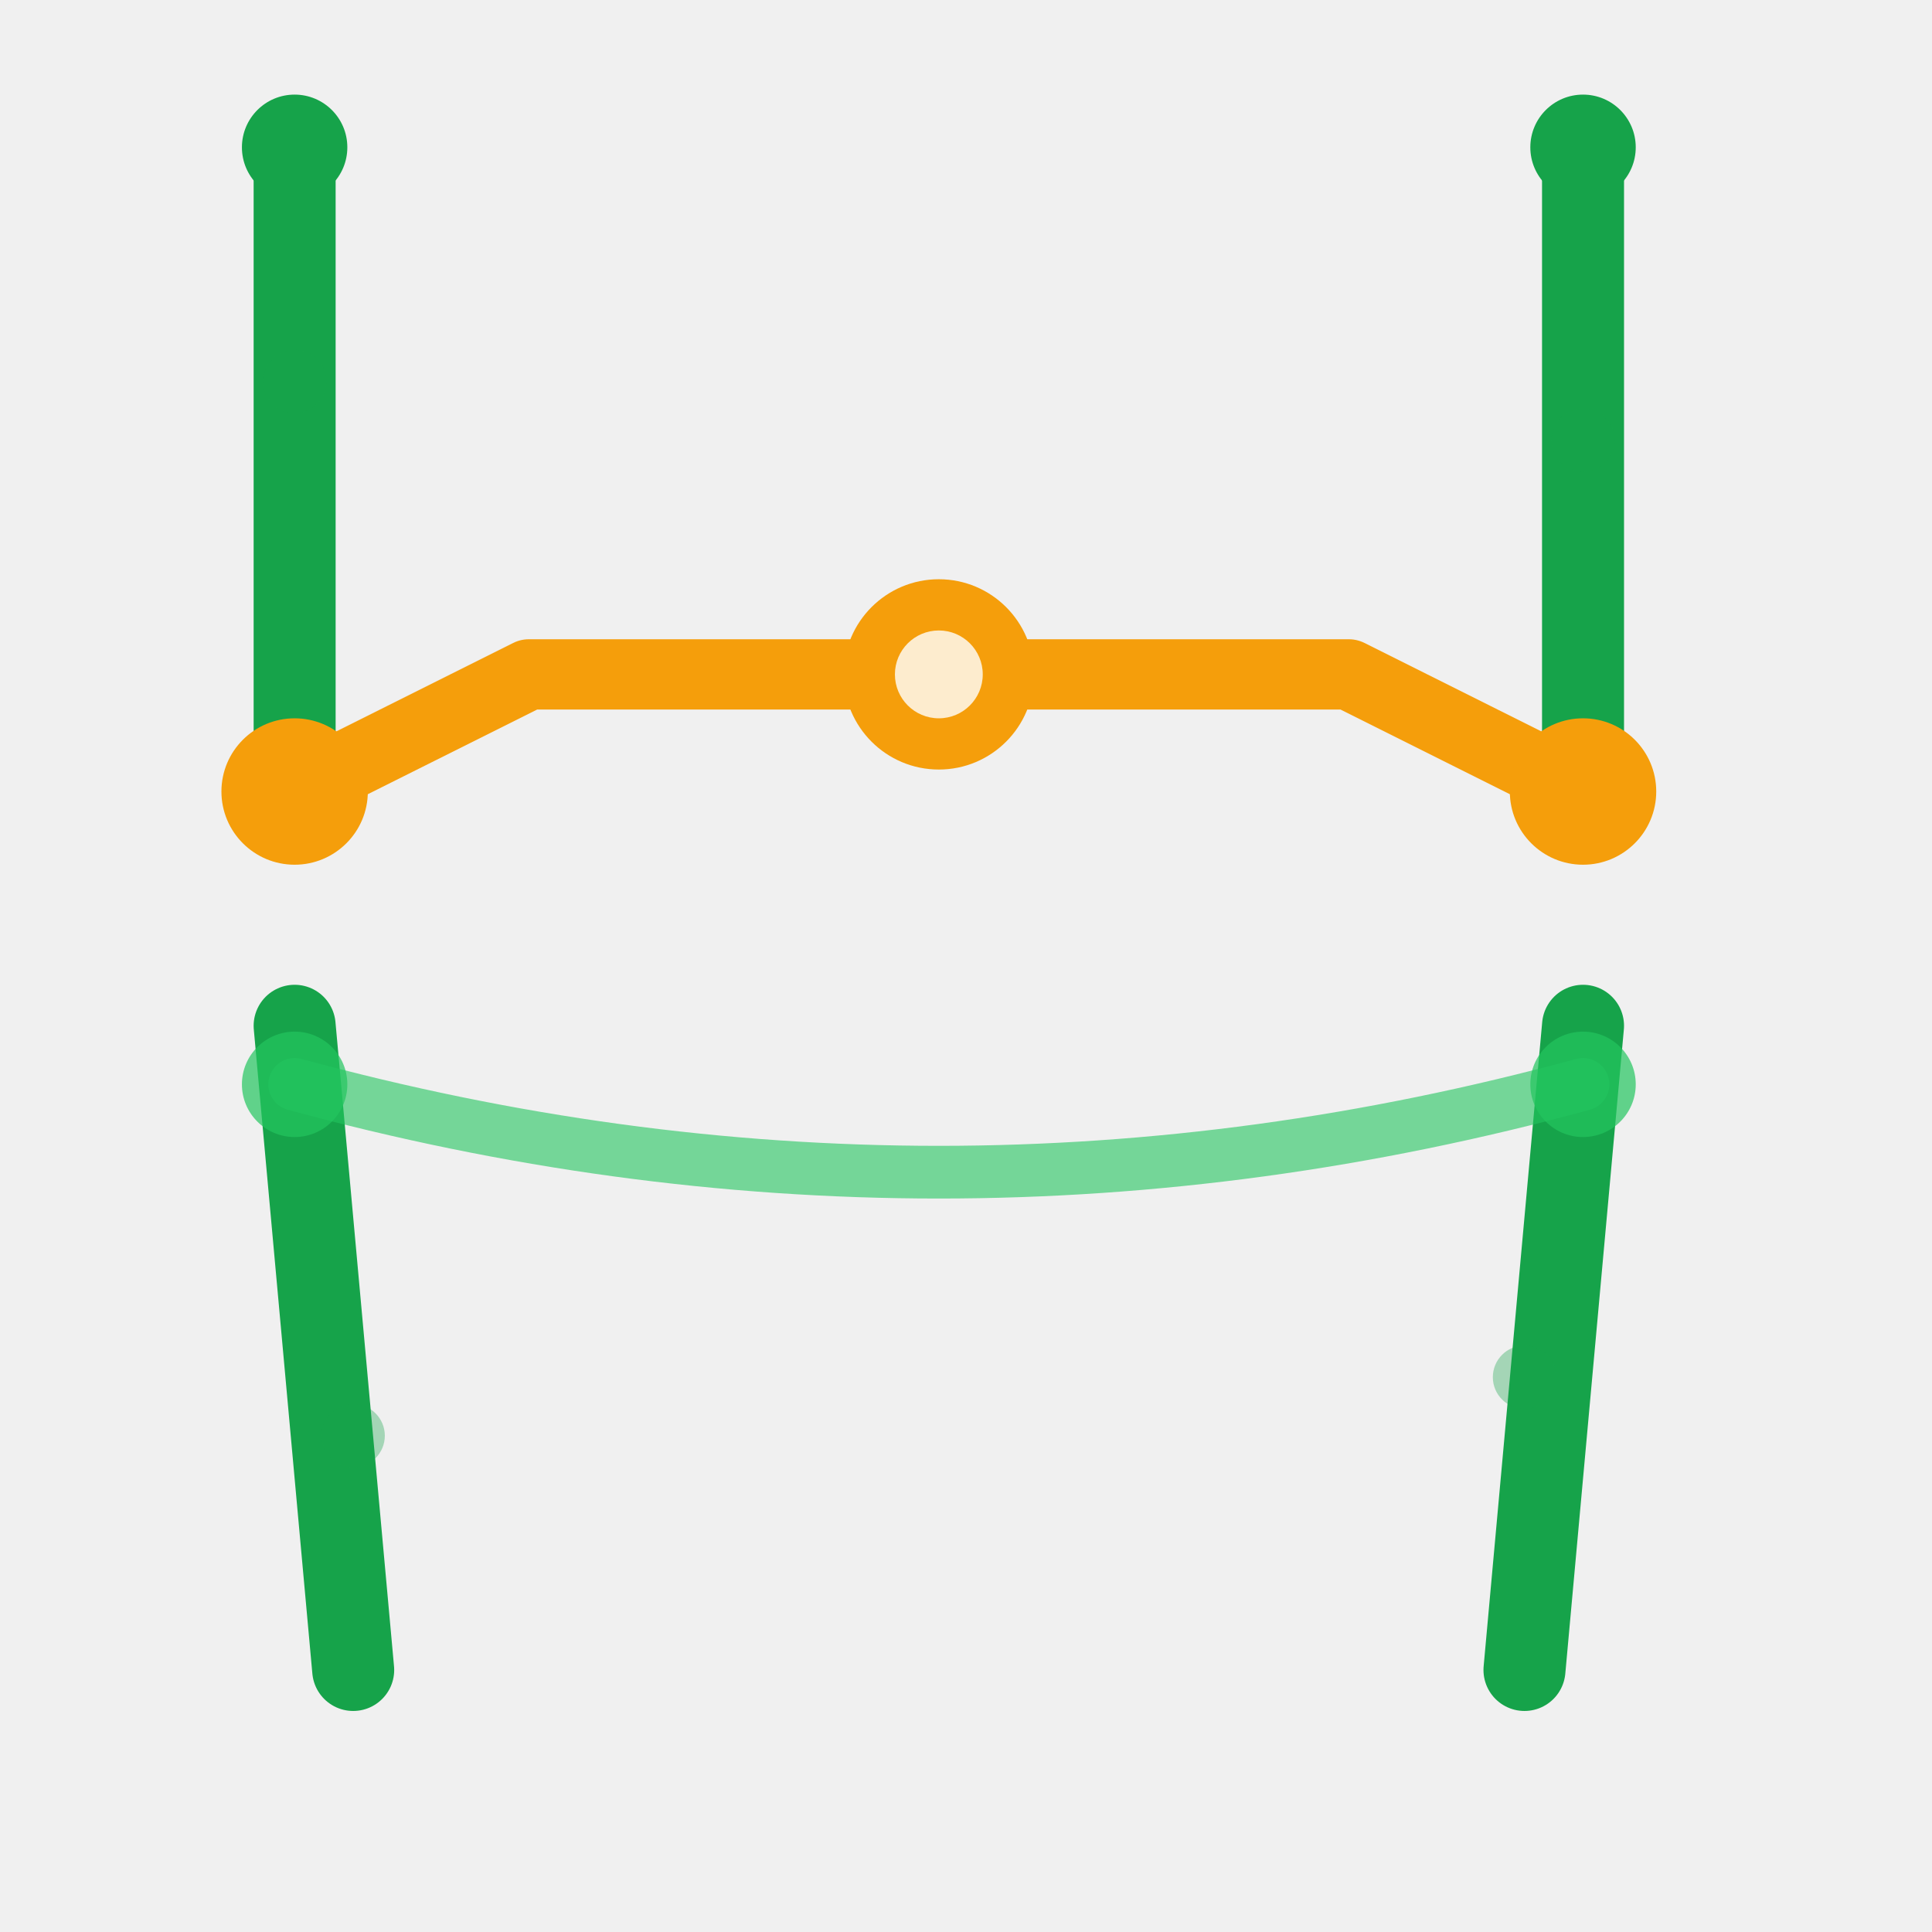
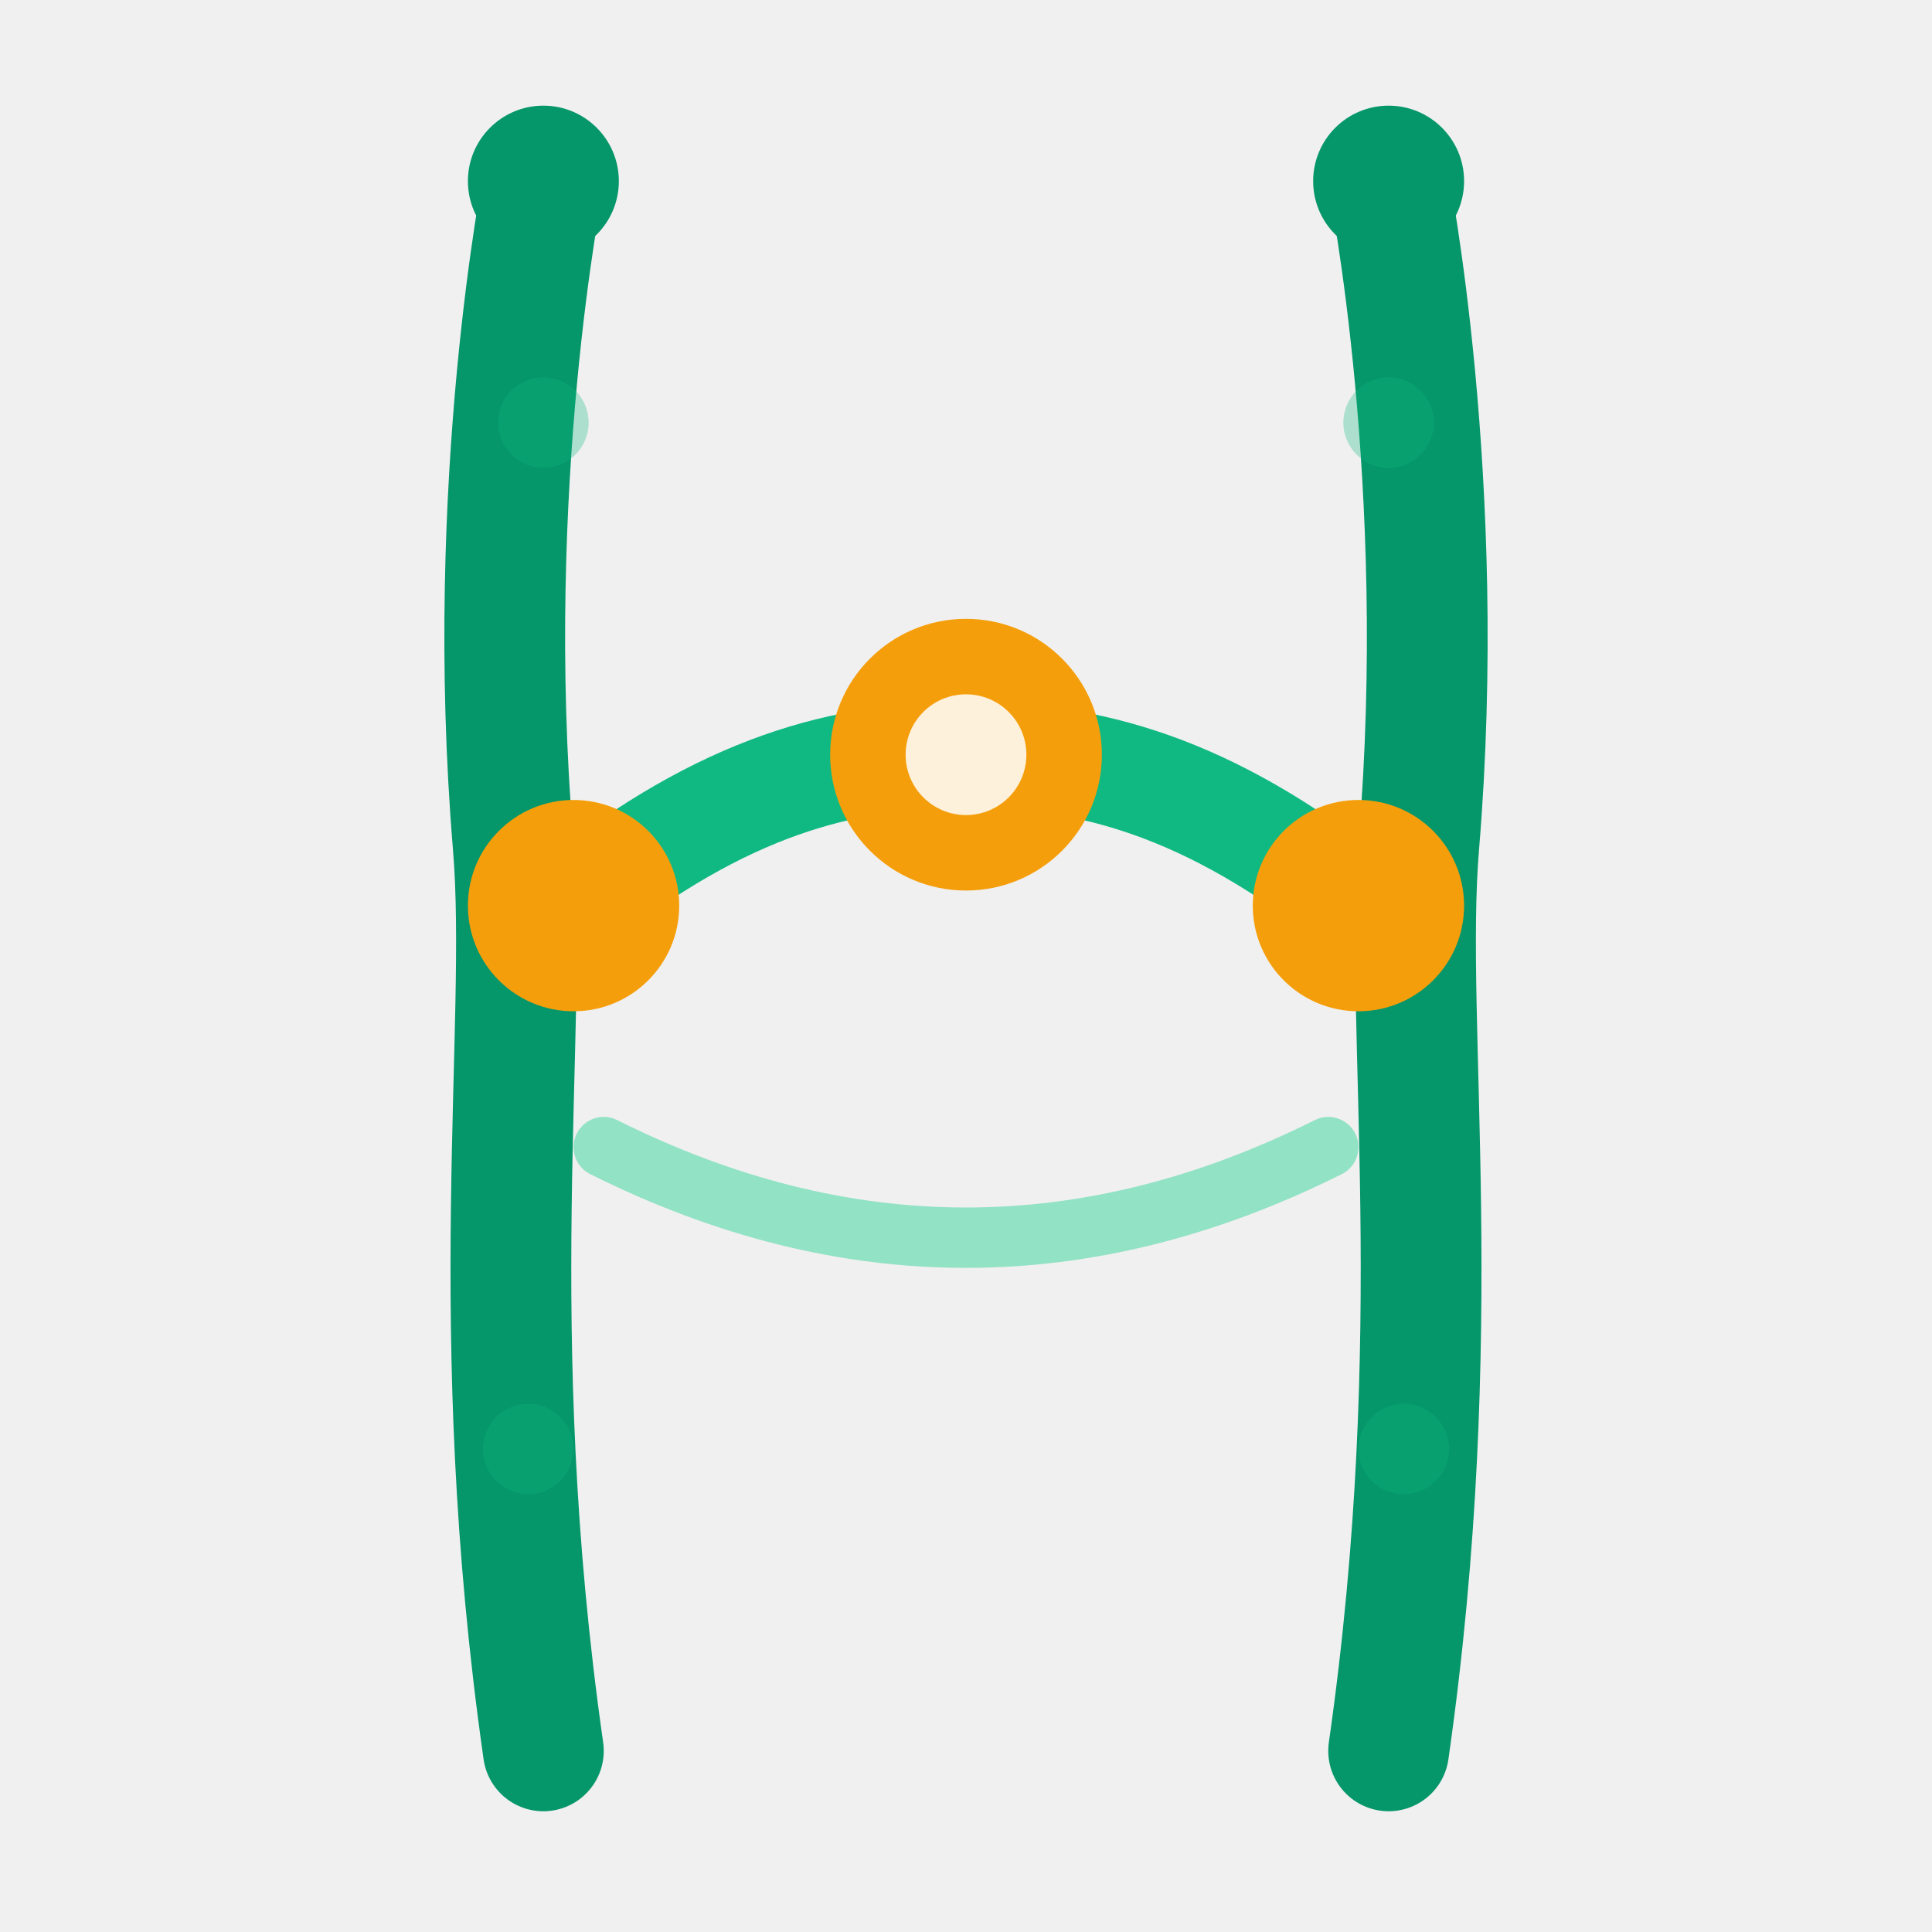
<svg xmlns="http://www.w3.org/2000/svg" baseProfile="full" height="64" version="1.1" viewBox="0 0 64 64" width="64">
  <defs />
  <g>
-     <line stroke="#16A34A" stroke-linecap="round" stroke-width="2.716" x1="9.76" x2="9.76" y1="4.88" y2="26.22" />
-     <line stroke="#16A34A" stroke-linecap="round" stroke-width="2.716" x1="9.76" x2="11.7" y1="33.98" y2="55.32" />
-     <line stroke="#16A34A" stroke-linecap="round" stroke-width="2.716" x1="52.44" x2="52.44" y1="4.88" y2="26.22" />
-     <line stroke="#16A34A" stroke-linecap="round" stroke-width="2.716" x1="52.44" x2="50.5" y1="33.98" y2="55.32" />
-     <path d="M 9.76,26.22 L 17.52,22.34 L 44.68,22.34 L 52.44,26.22" fill="none" stroke="#F59E0B" stroke-linecap="round" stroke-linejoin="round" stroke-width="2.328" />
-     <path d="M 9.76,35.92 Q 31.1,41.74 52.44,35.92" fill="none" opacity="0.6" stroke="#22C55E" stroke-linecap="round" stroke-width="1.746" />
-     <circle cx="9.76" cy="12.64" fill="#16A34A" opacity="0.35" r="1.048" />
-     <circle cx="52.44" cy="14.58" fill="#16A34A" opacity="0.35" r="1.048" />
-     <circle cx="11.7" cy="47.56" fill="#16A34A" opacity="0.35" r="1.048" />
-     <circle cx="50.5" cy="45.62" fill="#16A34A" opacity="0.35" r="1.048" />
-     <circle cx="9.76" cy="26.22" fill="#F59E0B" r="2.425" />
-     <circle cx="52.44" cy="26.22" fill="#F59E0B" r="2.425" />
-     <circle cx="31.1" cy="22.34" fill="#F59E0B" r="3.152" />
-     <circle cx="31.1" cy="22.34" fill="#FFFFFF" opacity="0.8" r="1.455" />
-     <circle cx="9.76" cy="35.92" fill="#22C55E" opacity="0.7" r="1.746" />
-     <circle cx="52.44" cy="35.92" fill="#22C55E" opacity="0.7" r="1.746" />
-     <circle cx="9.76" cy="4.88" fill="#16A34A" r="1.746" />
-     <circle cx="52.44" cy="4.88" fill="#16A34A" r="1.746" />
+     <path d="M18,6 C18,6 16,16 17,28 C17.5,34 16,44 18,58" fill="none" stroke="#059669" stroke-linecap="round" stroke-width="4" />
+     <path d="M46,6 C46,6 48,16 47,28 C46.5,34 48,44 46,58" fill="none" stroke="#059669" stroke-linecap="round" stroke-width="4" />
+     <path d="M19,30 C24,26 28,25 32,25 C36,25 40,26 45,30" fill="none" stroke="#10B981" stroke-linecap="round" stroke-width="3.5" />
+     <path d="M20,38 Q32,44 44,38" fill="none" opacity="0.5" stroke="#34D399" stroke-linecap="round" stroke-width="2" />
+     <circle cx="19" cy="30" fill="#F59E0B" r="3.5" />
+     <circle cx="45" cy="30" fill="#F59E0B" r="3.5" />
+     <circle cx="32" cy="25" fill="#F59E0B" r="4.5" />
+     <circle cx="32" cy="25" fill="white" opacity="0.85" r="2" />
+     <circle cx="18" cy="14" fill="#10B981" opacity="0.3" r="1.5" />
+     <circle cx="46" cy="14" fill="#10B981" opacity="0.3" r="1.5" />
+     <circle cx="17.5" cy="48" fill="#10B981" opacity="0.3" r="1.5" />
+     <circle cx="46.5" cy="48" fill="#10B981" opacity="0.3" r="1.5" />
+     <circle cx="18" cy="6" fill="#059669" r="2.5" />
+     <circle cx="46" cy="6" fill="#059669" r="2.5" />
  </g>
</svg>
